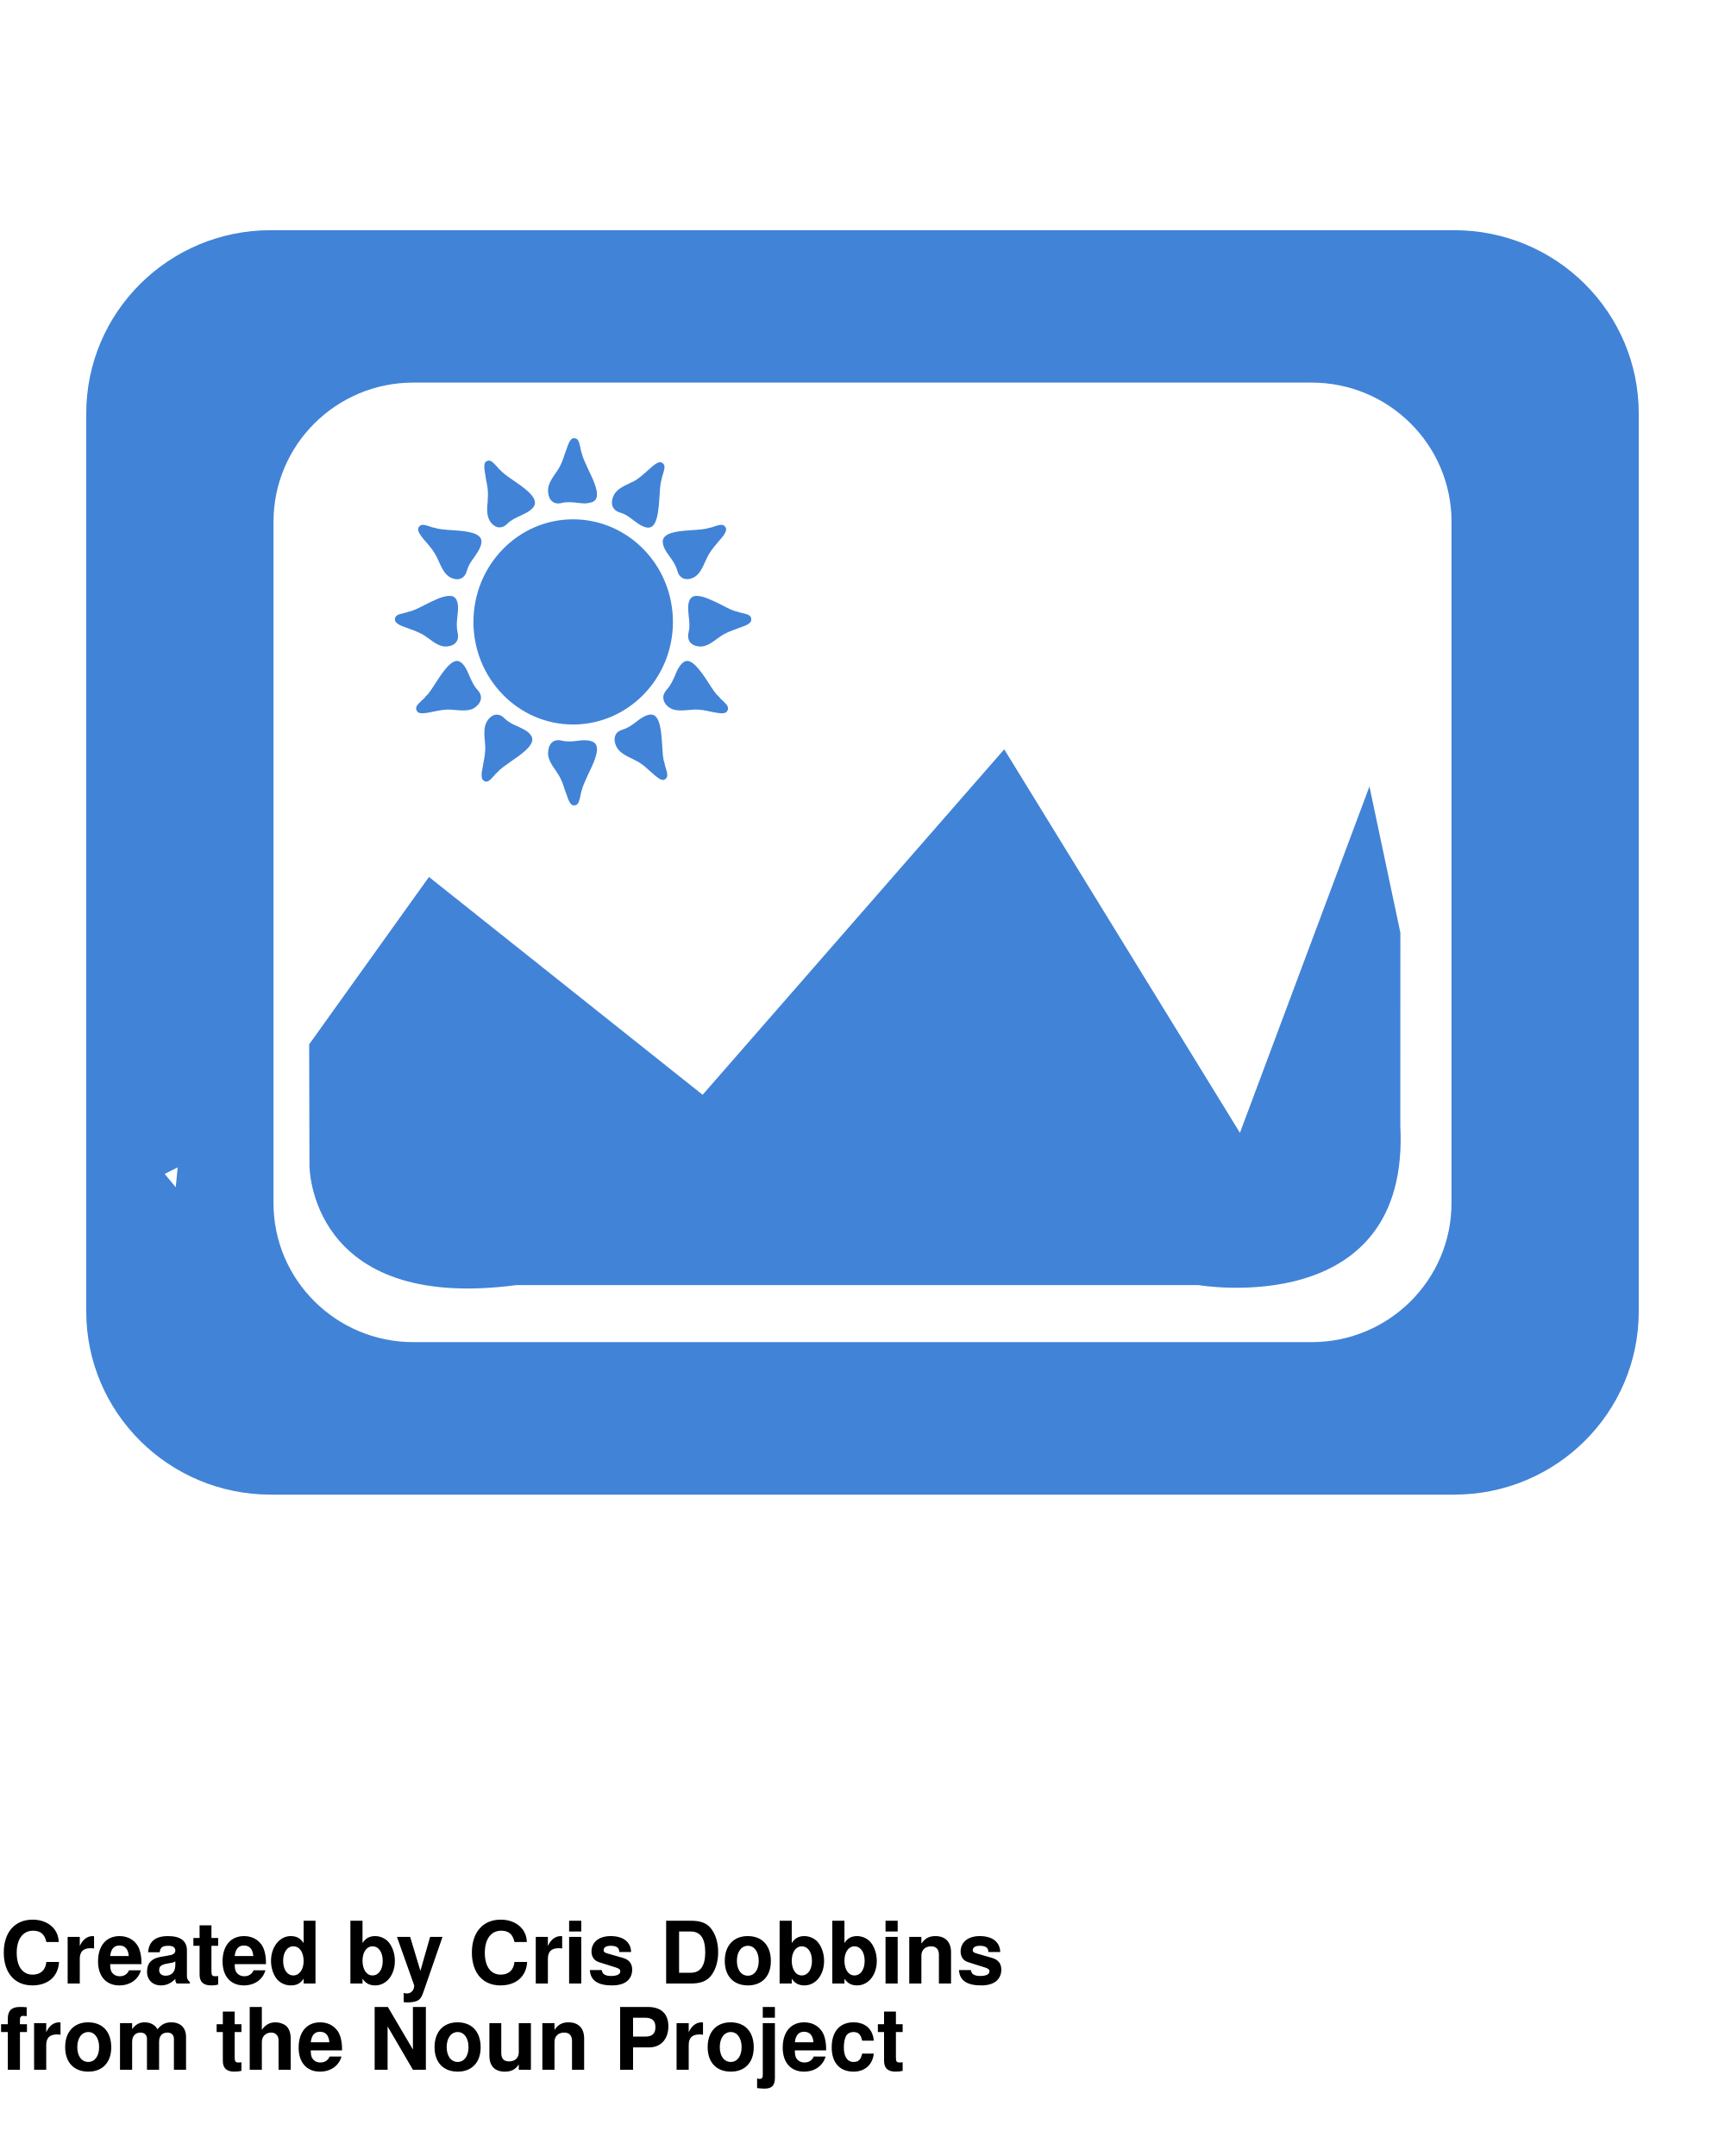
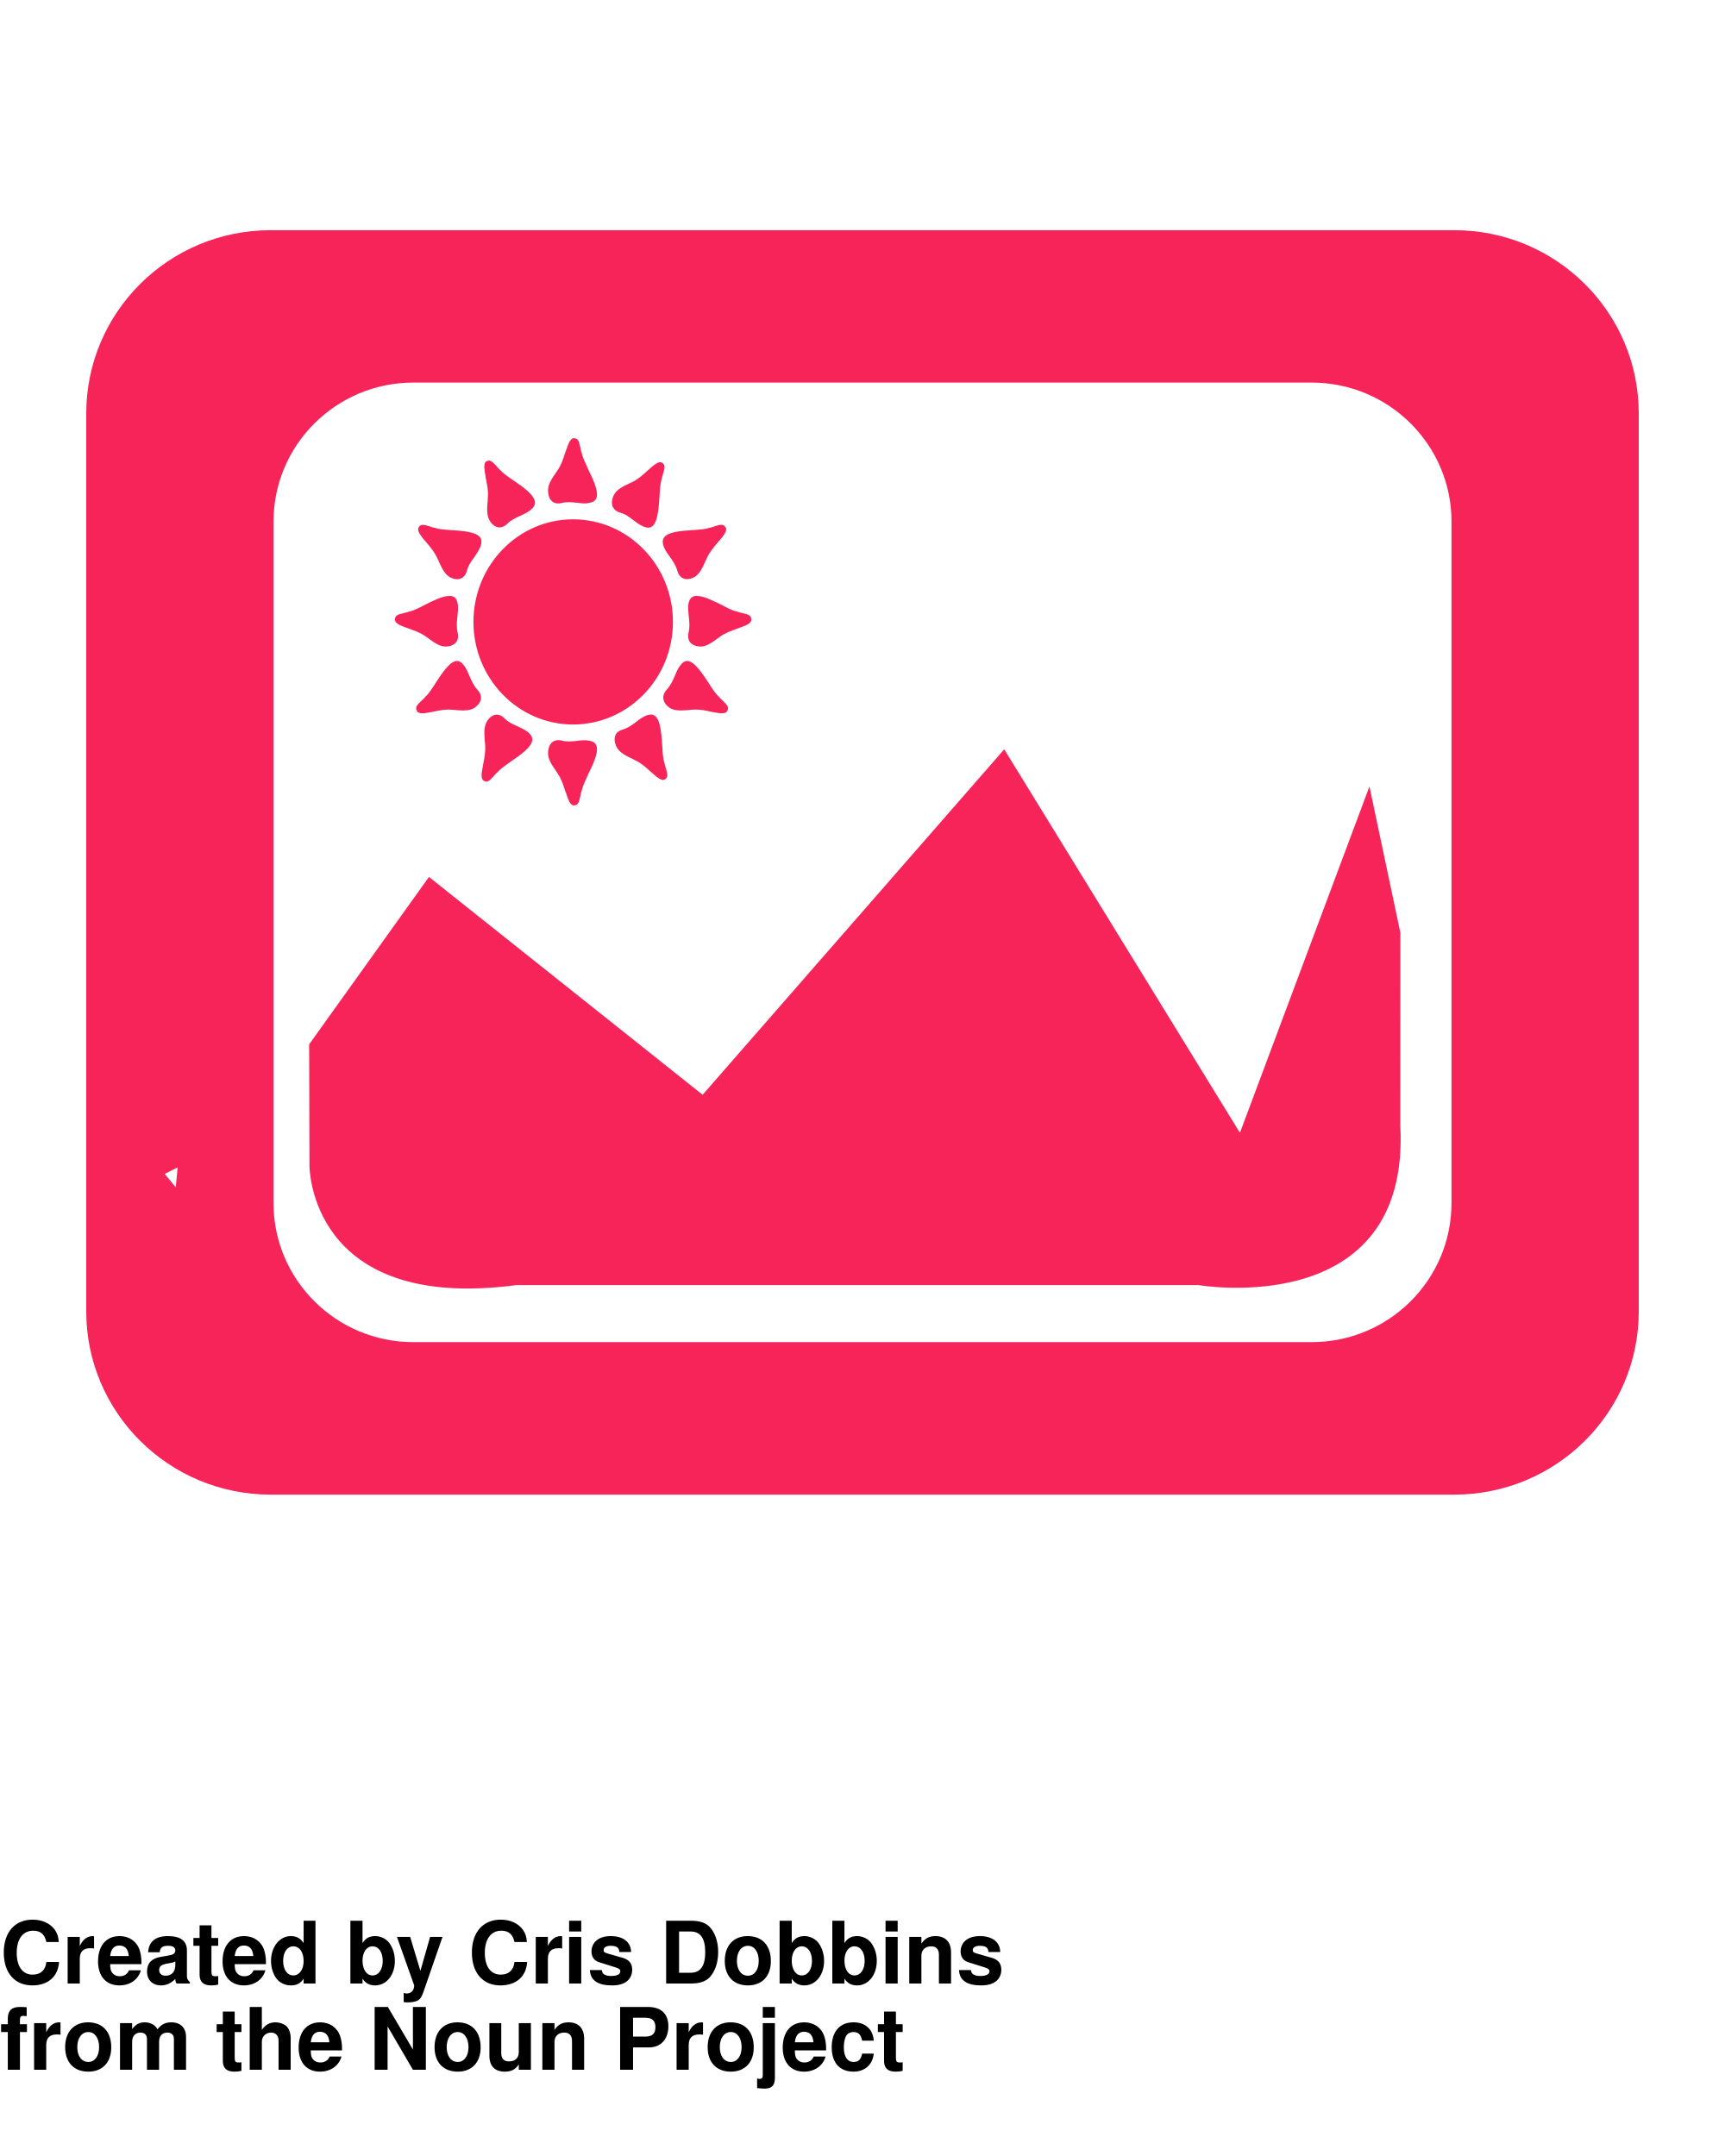
<svg xmlns="http://www.w3.org/2000/svg" version="1.1" x="0px" y="0px" viewBox="0 0 100 125" enable-background="new 0 0 100 100" xml:space="preserve">
-   <path fill="#4183D7" d="M39.01,36.059c0,3.279-2.592,5.946-5.79,5.946c-3.183,0-5.774-2.667-5.774-5.946c0-3.287,2.592-5.95,5.774-5.95  C36.418,30.109,39.01,32.772,39.01,36.059z M33.454,29.15c0.152,0.015,0.294,0.037,0.438,0.037c0.071,0,0.146-0.008,0.209-0.022  c0.233-0.029,0.379-0.104,0.449-0.237c0.205-0.372-0.171-1.142-0.469-1.756c-0.163-0.368-0.319-0.684-0.36-0.911  c-0.037-0.093-0.06-0.2-0.078-0.319c-0.078-0.335-0.122-0.535-0.364-0.535h-0.041c-0.193,0.019-0.323,0.412-0.391,0.62l-0.097,0.261  c-0.104,0.331-0.208,0.647-0.405,0.944c-0.041,0.052-0.078,0.111-0.111,0.164c-0.253,0.368-0.517,0.743-0.457,1.16  c0.041,0.476,0.353,0.714,0.77,0.609C32.837,29.09,33.16,29.113,33.454,29.15z M32.234,44.701c0.033,0.06,0.07,0.115,0.111,0.171  c0.197,0.298,0.302,0.61,0.405,0.945l0.097,0.252c0.067,0.216,0.197,0.61,0.391,0.625h0.041c0.242,0,0.286-0.2,0.364-0.531  c0.019-0.123,0.041-0.228,0.078-0.324c0.041-0.223,0.197-0.543,0.36-0.911c0.298-0.613,0.674-1.379,0.469-1.751  c-0.07-0.13-0.216-0.212-0.449-0.245c-0.216-0.03-0.425-0.008-0.647,0.022c-0.294,0.037-0.617,0.059-0.907-0.02  c-0.063-0.019-0.138-0.021-0.189-0.021c-0.324,0-0.539,0.234-0.58,0.636C31.718,43.964,31.981,44.336,32.234,44.701z M26.545,35.062  c-0.066-0.461-0.294-0.513-0.491-0.513c-0.397,0-0.959,0.282-1.442,0.528c-0.364,0.186-0.666,0.346-0.893,0.379  c-0.085,0.037-0.197,0.06-0.309,0.089c-0.364,0.082-0.535,0.149-0.513,0.409c0.019,0.209,0.397,0.343,0.605,0.417l0.242,0.089  c0.312,0.115,0.625,0.224,0.918,0.428c0.053,0.041,0.112,0.082,0.164,0.115c0.354,0.261,0.71,0.528,1.115,0.476  c0.234-0.025,0.405-0.118,0.518-0.268c0.097-0.145,0.122-0.331,0.07-0.543c-0.078-0.346-0.045-0.643-0.012-0.93  C26.545,35.508,26.563,35.292,26.545,35.062z M39.987,37.211c0.104,0.149,0.283,0.242,0.518,0.268  c0.397,0.053,0.762-0.215,1.107-0.476c0.06-0.033,0.111-0.074,0.164-0.115c0.294-0.204,0.613-0.312,0.926-0.428l0.241-0.089  c0.209-0.074,0.596-0.208,0.606-0.417c0.026-0.26-0.148-0.327-0.513-0.409c-0.119-0.029-0.224-0.052-0.312-0.089  c-0.216-0.033-0.532-0.193-0.882-0.379c-0.498-0.246-1.052-0.528-1.45-0.528c-0.189,0-0.424,0.052-0.49,0.513  c-0.019,0.23,0,0.446,0.025,0.677c0.034,0.294,0.074,0.584-0.011,0.93C39.865,36.88,39.891,37.067,39.987,37.211z M28.274,29.016  c-0.041,0.446-0.086,0.899,0.156,1.242c0.156,0.208,0.338,0.319,0.527,0.319c0.149,0,0.312-0.066,0.439-0.2  c0.245-0.242,0.521-0.361,0.773-0.477c0.204-0.097,0.401-0.179,0.576-0.323c0.189-0.146,0.275-0.294,0.268-0.446  c-0.019-0.428-0.691-0.896-1.246-1.275c-0.334-0.227-0.62-0.428-0.758-0.595c-0.086-0.067-0.149-0.149-0.228-0.238  c-0.138-0.148-0.29-0.32-0.431-0.32c-0.053,0-0.112,0.02-0.179,0.06c-0.156,0.119-0.082,0.532-0.037,0.759l0.037,0.261  c0.074,0.342,0.138,0.669,0.111,1.033C28.274,28.882,28.274,28.946,28.274,29.016z M38.515,44.21  c-0.085-0.209-0.1-0.565-0.126-0.979c-0.052-0.8-0.115-1.804-0.65-1.804c-0.086,0-0.183,0.019-0.294,0.067  c-0.216,0.089-0.38,0.216-0.562,0.356c-0.23,0.175-0.465,0.354-0.792,0.45c-0.193,0.056-0.346,0.168-0.409,0.316  c-0.078,0.179-0.067,0.397,0.025,0.617c0.164,0.387,0.569,0.58,0.96,0.766c0.06,0.03,0.115,0.06,0.175,0.09  c0.319,0.148,0.576,0.379,0.821,0.603l0.205,0.178c0.163,0.149,0.469,0.417,0.646,0.335c0.228-0.119,0.193-0.312,0.082-0.673  C38.56,44.418,38.526,44.314,38.515,44.21z M38.273,26.796c-0.179,0-0.428,0.219-0.569,0.346L37.5,27.321  c-0.242,0.215-0.495,0.449-0.807,0.609c-0.067,0.026-0.127,0.052-0.179,0.082c-0.398,0.186-0.808,0.379-0.963,0.766  c-0.094,0.224-0.104,0.446-0.022,0.617c0.074,0.149,0.204,0.261,0.405,0.32c0.327,0.089,0.562,0.275,0.792,0.45  c0.182,0.137,0.346,0.264,0.554,0.353c0.115,0.049,0.208,0.074,0.305,0.074l0,0c0.524,0,0.596-1.004,0.647-1.814  c0.026-0.409,0.045-0.759,0.119-0.971c0.011-0.1,0.052-0.212,0.082-0.319c0.118-0.376,0.145-0.562-0.082-0.673  C38.329,26.799,38.303,26.796,38.273,26.796z M28.196,45.318c0.141,0,0.294-0.178,0.428-0.323c0.074-0.089,0.145-0.175,0.23-0.234  c0.138-0.179,0.431-0.372,0.751-0.603c0.554-0.379,1.238-0.848,1.253-1.271c0.004-0.156-0.078-0.301-0.26-0.45  c-0.19-0.141-0.376-0.223-0.584-0.323c-0.261-0.107-0.528-0.23-0.77-0.469c-0.138-0.142-0.287-0.212-0.436-0.212  c-0.204,0-0.387,0.119-0.535,0.323c-0.242,0.335-0.205,0.8-0.164,1.242c0,0.067,0.012,0.134,0.019,0.201  c0.019,0.364-0.037,0.706-0.104,1.033L27.98,44.5c-0.049,0.215-0.127,0.628,0.045,0.751C28.085,45.292,28.144,45.318,28.196,45.318z   M24.749,31.485c0.223,0.257,0.432,0.521,0.588,0.845c0.033,0.062,0.059,0.122,0.085,0.186c0.183,0.405,0.364,0.822,0.736,0.989  c0.119,0.048,0.234,0.078,0.339,0.078l0,0c0.282,0,0.476-0.171,0.568-0.483c0.086-0.335,0.268-0.573,0.438-0.807  c0.123-0.19,0.246-0.357,0.339-0.577c0.089-0.23,0.089-0.401,0.011-0.531c-0.227-0.354-1.041-0.409-1.695-0.45  c-0.397-0.026-0.751-0.052-0.944-0.134c-0.108-0.008-0.212-0.045-0.316-0.086c-0.134-0.04-0.271-0.085-0.383-0.085  c-0.13,0-0.204,0.052-0.261,0.175c-0.085,0.197,0.183,0.502,0.324,0.681L24.749,31.485z M38.648,39.986  c-0.134,0.156-0.215,0.327-0.193,0.502c0.012,0.183,0.123,0.368,0.312,0.51c0.175,0.134,0.391,0.193,0.711,0.193  c0.163,0,0.327-0.016,0.483-0.03c0.07-0.004,0.13-0.007,0.196-0.015c0.06-0.008,0.112-0.008,0.168-0.008  c0.29,0,0.568,0.053,0.829,0.112l0.26,0.052c0.135,0.022,0.283,0.052,0.432,0.052c0.23,0,0.283-0.082,0.294-0.104  c0.152-0.216,0.033-0.365-0.242-0.625c-0.089-0.078-0.167-0.156-0.227-0.238c-0.175-0.142-0.372-0.438-0.58-0.773  c-0.36-0.547-0.848-1.294-1.253-1.294c-0.138,0-0.282,0.089-0.413,0.275c-0.138,0.186-0.219,0.379-0.305,0.595  C39.002,39.458,38.88,39.733,38.648,39.986z M25.243,39.614c-0.215,0.335-0.401,0.632-0.58,0.773  c-0.052,0.082-0.13,0.16-0.227,0.238c-0.282,0.26-0.397,0.409-0.249,0.625c0.019,0.021,0.066,0.104,0.294,0.104  c0.145,0,0.305-0.029,0.431-0.052l0.253-0.052c0.32-0.063,0.655-0.135,1.012-0.104c0.067,0.008,0.119,0.011,0.197,0.015  c0.156,0.015,0.319,0.03,0.476,0.03c0.32,0,0.543-0.06,0.711-0.193c0.189-0.142,0.309-0.327,0.319-0.51  c0.015-0.175-0.056-0.346-0.208-0.502c-0.227-0.253-0.339-0.528-0.458-0.796c-0.089-0.216-0.174-0.409-0.305-0.595  c-0.138-0.187-0.282-0.275-0.416-0.275C26.08,38.32,25.597,39.067,25.243,39.614z M40.902,32.515  c0.033-0.063,0.06-0.123,0.089-0.186c0.152-0.324,0.372-0.588,0.588-0.845l0.171-0.2c0.148-0.172,0.417-0.483,0.327-0.681  c-0.06-0.123-0.145-0.175-0.257-0.175c-0.122,0-0.252,0.045-0.39,0.085c-0.104,0.041-0.209,0.078-0.306,0.086  c-0.212,0.082-0.558,0.107-0.955,0.134c-0.658,0.041-1.469,0.097-1.685,0.45c-0.089,0.13-0.082,0.301,0,0.531  c0.093,0.22,0.216,0.387,0.354,0.577c0.171,0.233,0.334,0.472,0.431,0.814c0.123,0.431,0.483,0.58,0.9,0.397  C40.538,33.344,40.724,32.92,40.902,32.515z M95,23.974v52.06c0,5.861-4.782,10.621-10.699,10.621H15.69  C9.785,86.654,5,81.895,5,76.033v-52.06c0-5.868,4.785-10.627,10.69-10.627h68.61C90.218,13.346,95,18.106,95,23.974z M84.146,30.25  c0-4.455-3.63-8.069-8.11-8.069H23.961c-4.474,0-8.106,3.614-8.106,8.069v39.498c0,4.455,3.633,8.066,8.106,8.066h52.074  c4.48,0,8.11-3.611,8.11-8.066V30.25z M10.299,67.682l-0.751,0.379l0.64,0.773L10.299,67.682z M17.94,67.582  c0,0-0.037,8.512,11.984,6.926h39.562c0,0,12.282,2.105,11.691-9.248l0.004-11.182l-1.793-8.481l-7.508,20.081L58.216,43.444  L40.731,63.473L24.868,50.844l-6.946,9.705L17.94,67.582z" />
+   <path fill="#F62459" d="M39.01,36.059c0,3.279-2.592,5.946-5.79,5.946c-3.183,0-5.774-2.667-5.774-5.946c0-3.287,2.592-5.95,5.774-5.95  C36.418,30.109,39.01,32.772,39.01,36.059z M33.454,29.15c0.152,0.015,0.294,0.037,0.438,0.037c0.071,0,0.146-0.008,0.209-0.022  c0.233-0.029,0.379-0.104,0.449-0.237c0.205-0.372-0.171-1.142-0.469-1.756c-0.163-0.368-0.319-0.684-0.36-0.911  c-0.037-0.093-0.06-0.2-0.078-0.319c-0.078-0.335-0.122-0.535-0.364-0.535h-0.041c-0.193,0.019-0.323,0.412-0.391,0.62l-0.097,0.261  c-0.104,0.331-0.208,0.647-0.405,0.944c-0.041,0.052-0.078,0.111-0.111,0.164c-0.253,0.368-0.517,0.743-0.457,1.16  c0.041,0.476,0.353,0.714,0.77,0.609C32.837,29.09,33.16,29.113,33.454,29.15z M32.234,44.701c0.033,0.06,0.07,0.115,0.111,0.171  c0.197,0.298,0.302,0.61,0.405,0.945l0.097,0.252c0.067,0.216,0.197,0.61,0.391,0.625h0.041c0.242,0,0.286-0.2,0.364-0.531  c0.019-0.123,0.041-0.228,0.078-0.324c0.041-0.223,0.197-0.543,0.36-0.911c0.298-0.613,0.674-1.379,0.469-1.751  c-0.07-0.13-0.216-0.212-0.449-0.245c-0.216-0.03-0.425-0.008-0.647,0.022c-0.294,0.037-0.617,0.059-0.907-0.02  c-0.063-0.019-0.138-0.021-0.189-0.021c-0.324,0-0.539,0.234-0.58,0.636C31.718,43.964,31.981,44.336,32.234,44.701z M26.545,35.062  c-0.066-0.461-0.294-0.513-0.491-0.513c-0.397,0-0.959,0.282-1.442,0.528c-0.364,0.186-0.666,0.346-0.893,0.379  c-0.085,0.037-0.197,0.06-0.309,0.089c-0.364,0.082-0.535,0.149-0.513,0.409c0.019,0.209,0.397,0.343,0.605,0.417l0.242,0.089  c0.312,0.115,0.625,0.224,0.918,0.428c0.053,0.041,0.112,0.082,0.164,0.115c0.354,0.261,0.71,0.528,1.115,0.476  c0.234-0.025,0.405-0.118,0.518-0.268c0.097-0.145,0.122-0.331,0.07-0.543c-0.078-0.346-0.045-0.643-0.012-0.93  C26.545,35.508,26.563,35.292,26.545,35.062z M39.987,37.211c0.104,0.149,0.283,0.242,0.518,0.268  c0.397,0.053,0.762-0.215,1.107-0.476c0.06-0.033,0.111-0.074,0.164-0.115c0.294-0.204,0.613-0.312,0.926-0.428l0.241-0.089  c0.209-0.074,0.596-0.208,0.606-0.417c0.026-0.26-0.148-0.327-0.513-0.409c-0.119-0.029-0.224-0.052-0.312-0.089  c-0.216-0.033-0.532-0.193-0.882-0.379c-0.498-0.246-1.052-0.528-1.45-0.528c-0.189,0-0.424,0.052-0.49,0.513  c-0.019,0.23,0,0.446,0.025,0.677c0.034,0.294,0.074,0.584-0.011,0.93C39.865,36.88,39.891,37.067,39.987,37.211z M28.274,29.016  c-0.041,0.446-0.086,0.899,0.156,1.242c0.156,0.208,0.338,0.319,0.527,0.319c0.149,0,0.312-0.066,0.439-0.2  c0.245-0.242,0.521-0.361,0.773-0.477c0.204-0.097,0.401-0.179,0.576-0.323c0.189-0.146,0.275-0.294,0.268-0.446  c-0.019-0.428-0.691-0.896-1.246-1.275c-0.334-0.227-0.62-0.428-0.758-0.595c-0.086-0.067-0.149-0.149-0.228-0.238  c-0.138-0.148-0.29-0.32-0.431-0.32c-0.053,0-0.112,0.02-0.179,0.06c-0.156,0.119-0.082,0.532-0.037,0.759l0.037,0.261  c0.074,0.342,0.138,0.669,0.111,1.033C28.274,28.882,28.274,28.946,28.274,29.016z M38.515,44.21  c-0.085-0.209-0.1-0.565-0.126-0.979c-0.052-0.8-0.115-1.804-0.65-1.804c-0.086,0-0.183,0.019-0.294,0.067  c-0.216,0.089-0.38,0.216-0.562,0.356c-0.23,0.175-0.465,0.354-0.792,0.45c-0.193,0.056-0.346,0.168-0.409,0.316  c-0.078,0.179-0.067,0.397,0.025,0.617c0.164,0.387,0.569,0.58,0.96,0.766c0.06,0.03,0.115,0.06,0.175,0.09  c0.319,0.148,0.576,0.379,0.821,0.603l0.205,0.178c0.163,0.149,0.469,0.417,0.646,0.335c0.228-0.119,0.193-0.312,0.082-0.673  C38.56,44.418,38.526,44.314,38.515,44.21z M38.273,26.796c-0.179,0-0.428,0.219-0.569,0.346L37.5,27.321  c-0.242,0.215-0.495,0.449-0.807,0.609c-0.067,0.026-0.127,0.052-0.179,0.082c-0.398,0.186-0.808,0.379-0.963,0.766  c-0.094,0.224-0.104,0.446-0.022,0.617c0.074,0.149,0.204,0.261,0.405,0.32c0.327,0.089,0.562,0.275,0.792,0.45  c0.182,0.137,0.346,0.264,0.554,0.353c0.115,0.049,0.208,0.074,0.305,0.074l0,0c0.524,0,0.596-1.004,0.647-1.814  c0.026-0.409,0.045-0.759,0.119-0.971c0.011-0.1,0.052-0.212,0.082-0.319c0.118-0.376,0.145-0.562-0.082-0.673  C38.329,26.799,38.303,26.796,38.273,26.796z M28.196,45.318c0.141,0,0.294-0.178,0.428-0.323c0.074-0.089,0.145-0.175,0.23-0.234  c0.138-0.179,0.431-0.372,0.751-0.603c0.554-0.379,1.238-0.848,1.253-1.271c0.004-0.156-0.078-0.301-0.26-0.45  c-0.19-0.141-0.376-0.223-0.584-0.323c-0.261-0.107-0.528-0.23-0.77-0.469c-0.138-0.142-0.287-0.212-0.436-0.212  c-0.204,0-0.387,0.119-0.535,0.323c-0.242,0.335-0.205,0.8-0.164,1.242c0,0.067,0.012,0.134,0.019,0.201  c0.019,0.364-0.037,0.706-0.104,1.033L27.98,44.5c-0.049,0.215-0.127,0.628,0.045,0.751C28.085,45.292,28.144,45.318,28.196,45.318z   M24.749,31.485c0.223,0.257,0.432,0.521,0.588,0.845c0.033,0.062,0.059,0.122,0.085,0.186c0.183,0.405,0.364,0.822,0.736,0.989  c0.119,0.048,0.234,0.078,0.339,0.078l0,0c0.282,0,0.476-0.171,0.568-0.483c0.086-0.335,0.268-0.573,0.438-0.807  c0.123-0.19,0.246-0.357,0.339-0.577c0.089-0.23,0.089-0.401,0.011-0.531c-0.227-0.354-1.041-0.409-1.695-0.45  c-0.397-0.026-0.751-0.052-0.944-0.134c-0.108-0.008-0.212-0.045-0.316-0.086c-0.134-0.04-0.271-0.085-0.383-0.085  c-0.13,0-0.204,0.052-0.261,0.175c-0.085,0.197,0.183,0.502,0.324,0.681L24.749,31.485z M38.648,39.986  c-0.134,0.156-0.215,0.327-0.193,0.502c0.012,0.183,0.123,0.368,0.312,0.51c0.175,0.134,0.391,0.193,0.711,0.193  c0.163,0,0.327-0.016,0.483-0.03c0.07-0.004,0.13-0.007,0.196-0.015c0.06-0.008,0.112-0.008,0.168-0.008  c0.29,0,0.568,0.053,0.829,0.112l0.26,0.052c0.135,0.022,0.283,0.052,0.432,0.052c0.23,0,0.283-0.082,0.294-0.104  c0.152-0.216,0.033-0.365-0.242-0.625c-0.089-0.078-0.167-0.156-0.227-0.238c-0.175-0.142-0.372-0.438-0.58-0.773  c-0.36-0.547-0.848-1.294-1.253-1.294c-0.138,0-0.282,0.089-0.413,0.275c-0.138,0.186-0.219,0.379-0.305,0.595  C39.002,39.458,38.88,39.733,38.648,39.986z M25.243,39.614c-0.215,0.335-0.401,0.632-0.58,0.773  c-0.052,0.082-0.13,0.16-0.227,0.238c-0.282,0.26-0.397,0.409-0.249,0.625c0.019,0.021,0.066,0.104,0.294,0.104  c0.145,0,0.305-0.029,0.431-0.052l0.253-0.052c0.32-0.063,0.655-0.135,1.012-0.104c0.067,0.008,0.119,0.011,0.197,0.015  c0.156,0.015,0.319,0.03,0.476,0.03c0.32,0,0.543-0.06,0.711-0.193c0.189-0.142,0.309-0.327,0.319-0.51  c0.015-0.175-0.056-0.346-0.208-0.502c-0.227-0.253-0.339-0.528-0.458-0.796c-0.089-0.216-0.174-0.409-0.305-0.595  c-0.138-0.187-0.282-0.275-0.416-0.275C26.08,38.32,25.597,39.067,25.243,39.614z M40.902,32.515  c0.033-0.063,0.06-0.123,0.089-0.186c0.152-0.324,0.372-0.588,0.588-0.845l0.171-0.2c0.148-0.172,0.417-0.483,0.327-0.681  c-0.06-0.123-0.145-0.175-0.257-0.175c-0.122,0-0.252,0.045-0.39,0.085c-0.104,0.041-0.209,0.078-0.306,0.086  c-0.212,0.082-0.558,0.107-0.955,0.134c-0.658,0.041-1.469,0.097-1.685,0.45c-0.089,0.13-0.082,0.301,0,0.531  c0.093,0.22,0.216,0.387,0.354,0.577c0.171,0.233,0.334,0.472,0.431,0.814c0.123,0.431,0.483,0.58,0.9,0.397  C40.538,33.344,40.724,32.92,40.902,32.515z M95,23.974v52.06c0,5.861-4.782,10.621-10.699,10.621H15.69  C9.785,86.654,5,81.895,5,76.033v-52.06c0-5.868,4.785-10.627,10.69-10.627h68.61C90.218,13.346,95,18.106,95,23.974z M84.146,30.25  c0-4.455-3.63-8.069-8.11-8.069H23.961c-4.474,0-8.106,3.614-8.106,8.069v39.498c0,4.455,3.633,8.066,8.106,8.066h52.074  c4.48,0,8.11-3.611,8.11-8.066V30.25z M10.299,67.682l-0.751,0.379l0.64,0.773L10.299,67.682z M17.94,67.582  c0,0-0.037,8.512,11.984,6.926h39.562c0,0,12.282,2.105,11.691-9.248l0.004-11.182l-1.793-8.481l-7.508,20.081L58.216,43.444  L40.731,63.473L24.868,50.844l-6.946,9.705L17.94,67.582z" />
  <text x="0" y="115" fill="#000000" font-size="5px" font-weight="bold" font-family="'Helvetica Neue', Helvetica, Arial-Unicode, Arial, Sans-serif">Created by Cris Dobbins</text>
  <text x="0" y="120" fill="#000000" font-size="5px" font-weight="bold" font-family="'Helvetica Neue', Helvetica, Arial-Unicode, Arial, Sans-serif">from the Noun Project</text>
</svg>
